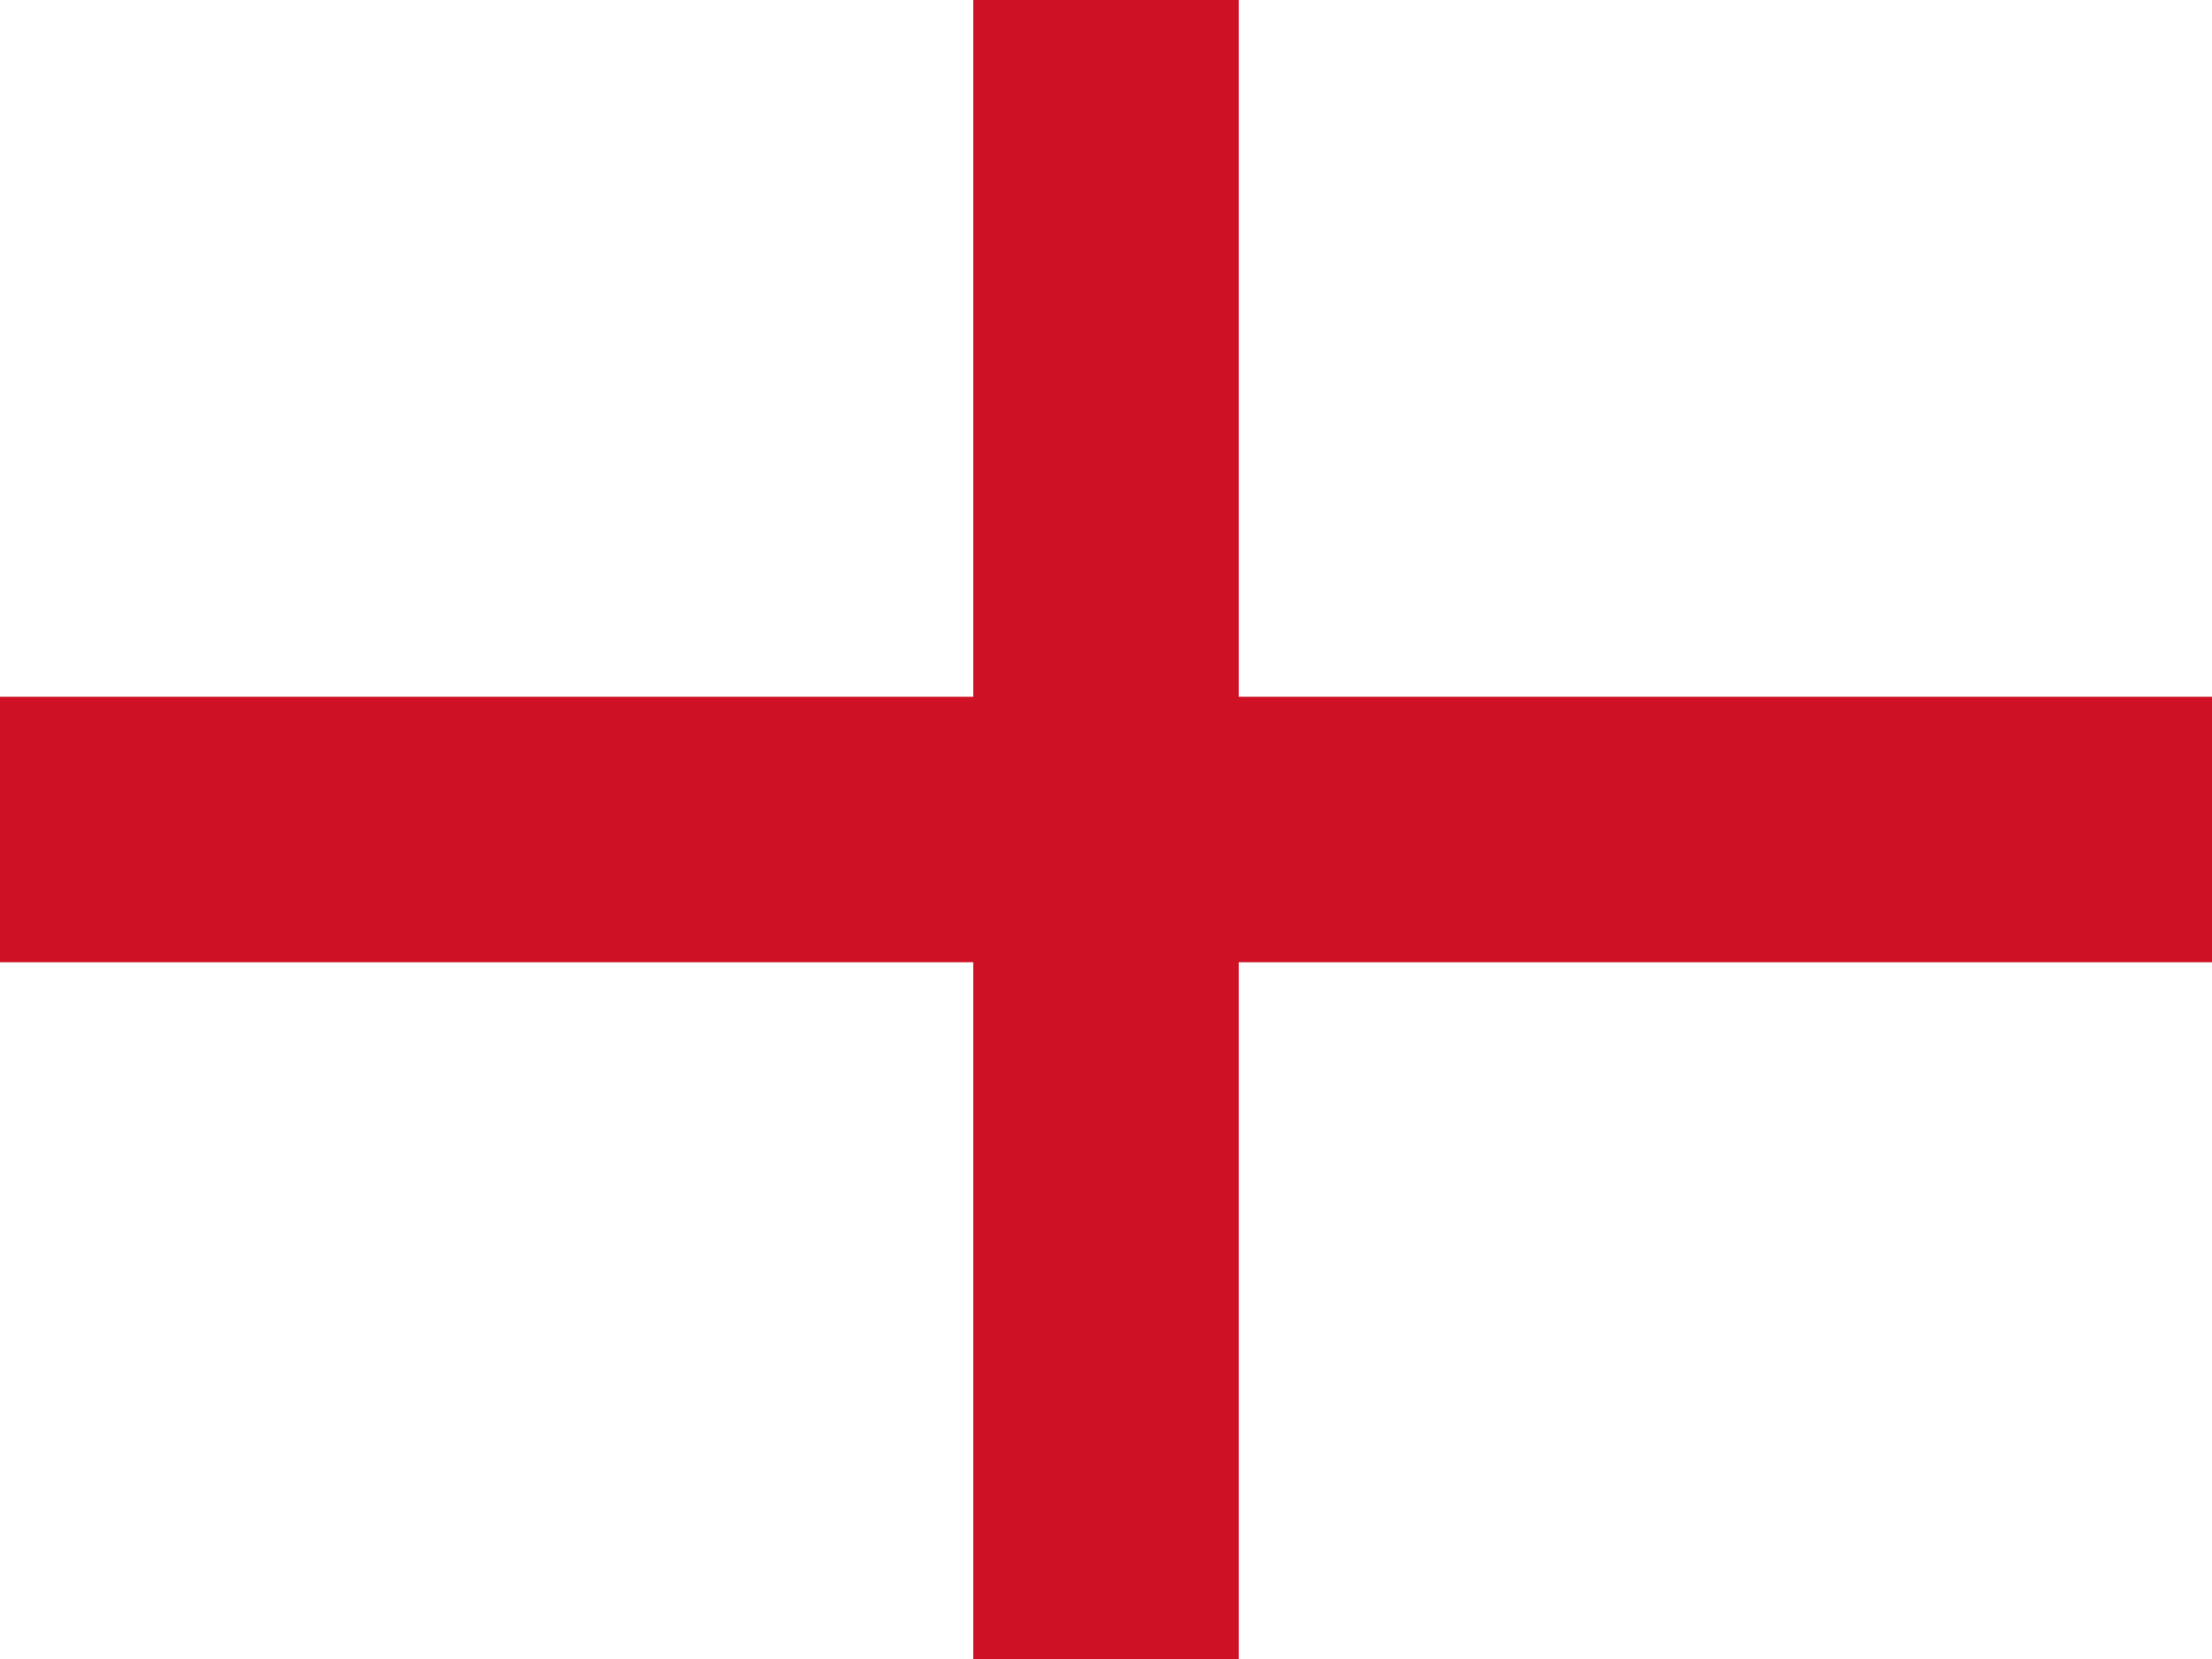
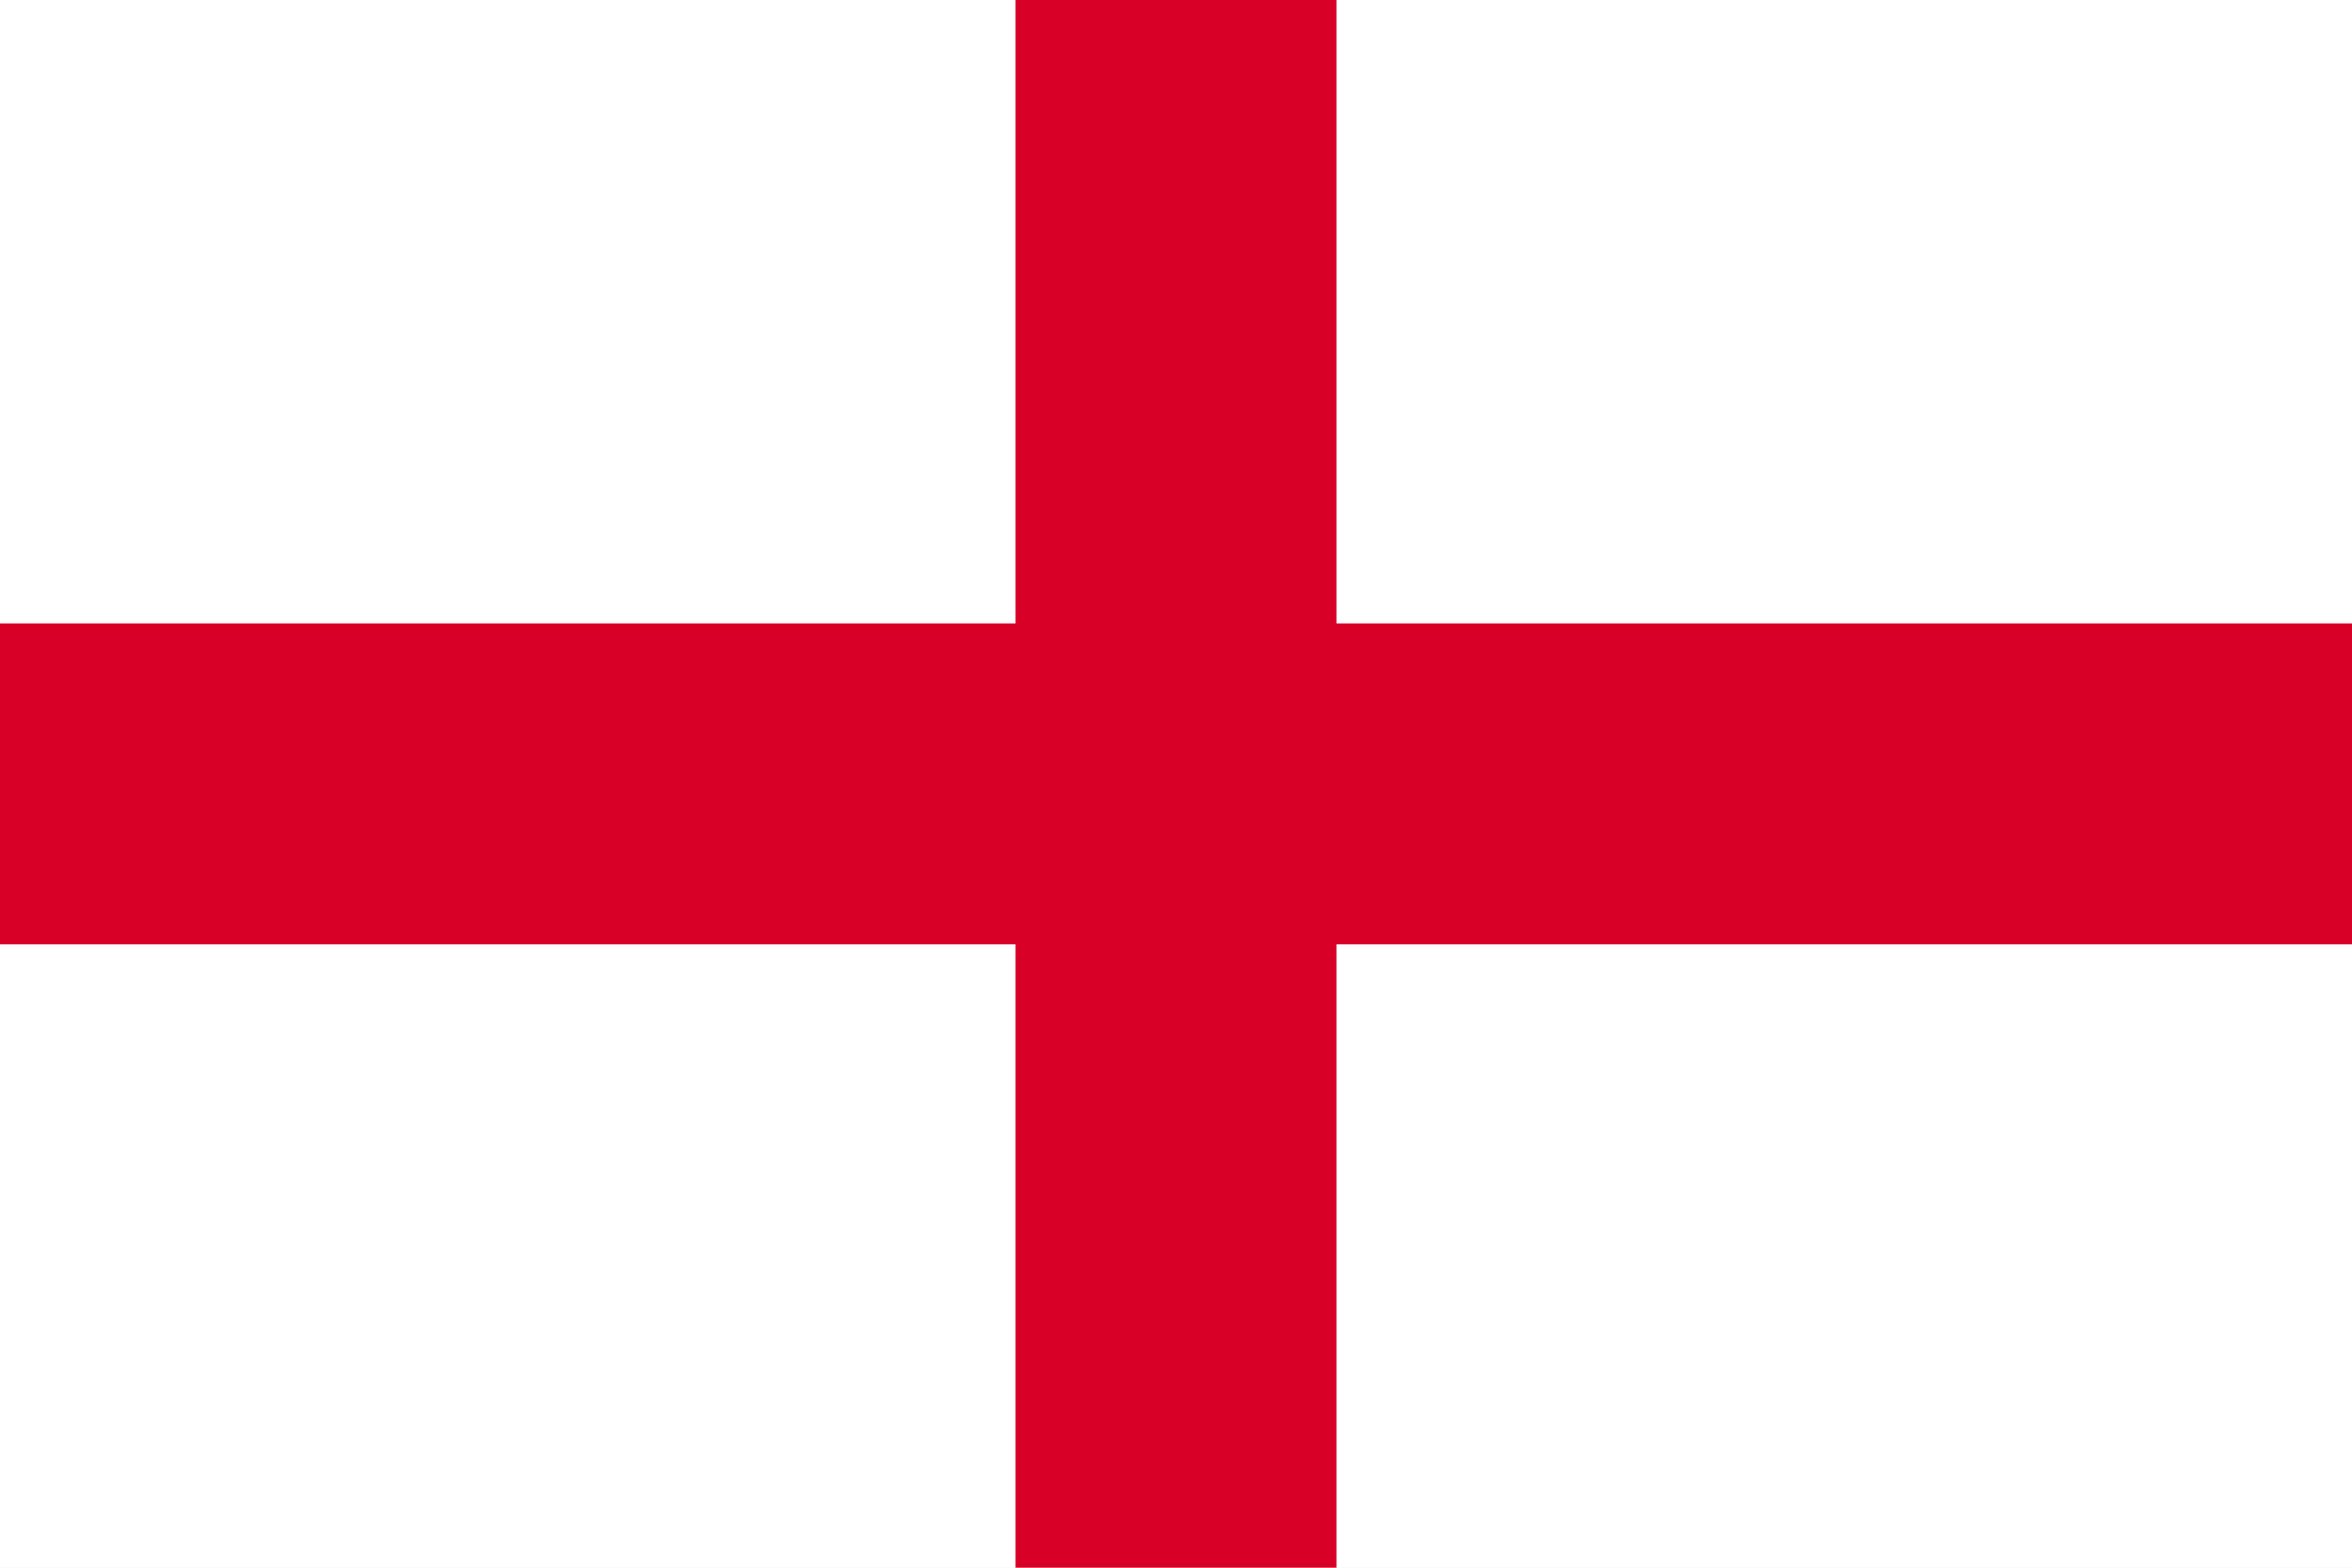
- <svg xmlns="http://www.w3.org/2000/svg" id="flag-icons-gb-eng" viewBox="0 0 640 480">
-   <path fill="#fff" d="M0 0h640v480H0z" />
-   <path fill="#ce1124" d="M281.6 0h76.8v480h-76.8z" />
-   <path fill="#ce1124" d="M0 201.6h640v76.8H0z" />
+ <svg xmlns="http://www.w3.org/2000/svg" version="1.1" viewBox="0 0 513 342">
+   <rect width="513" height="342" fill="#FFFFFF" />
+   <rect y="136" width="513" height="70" fill="#D80027" />
+   <rect x="221.5" width="70" height="342" fill="#D80027" />
</svg>
